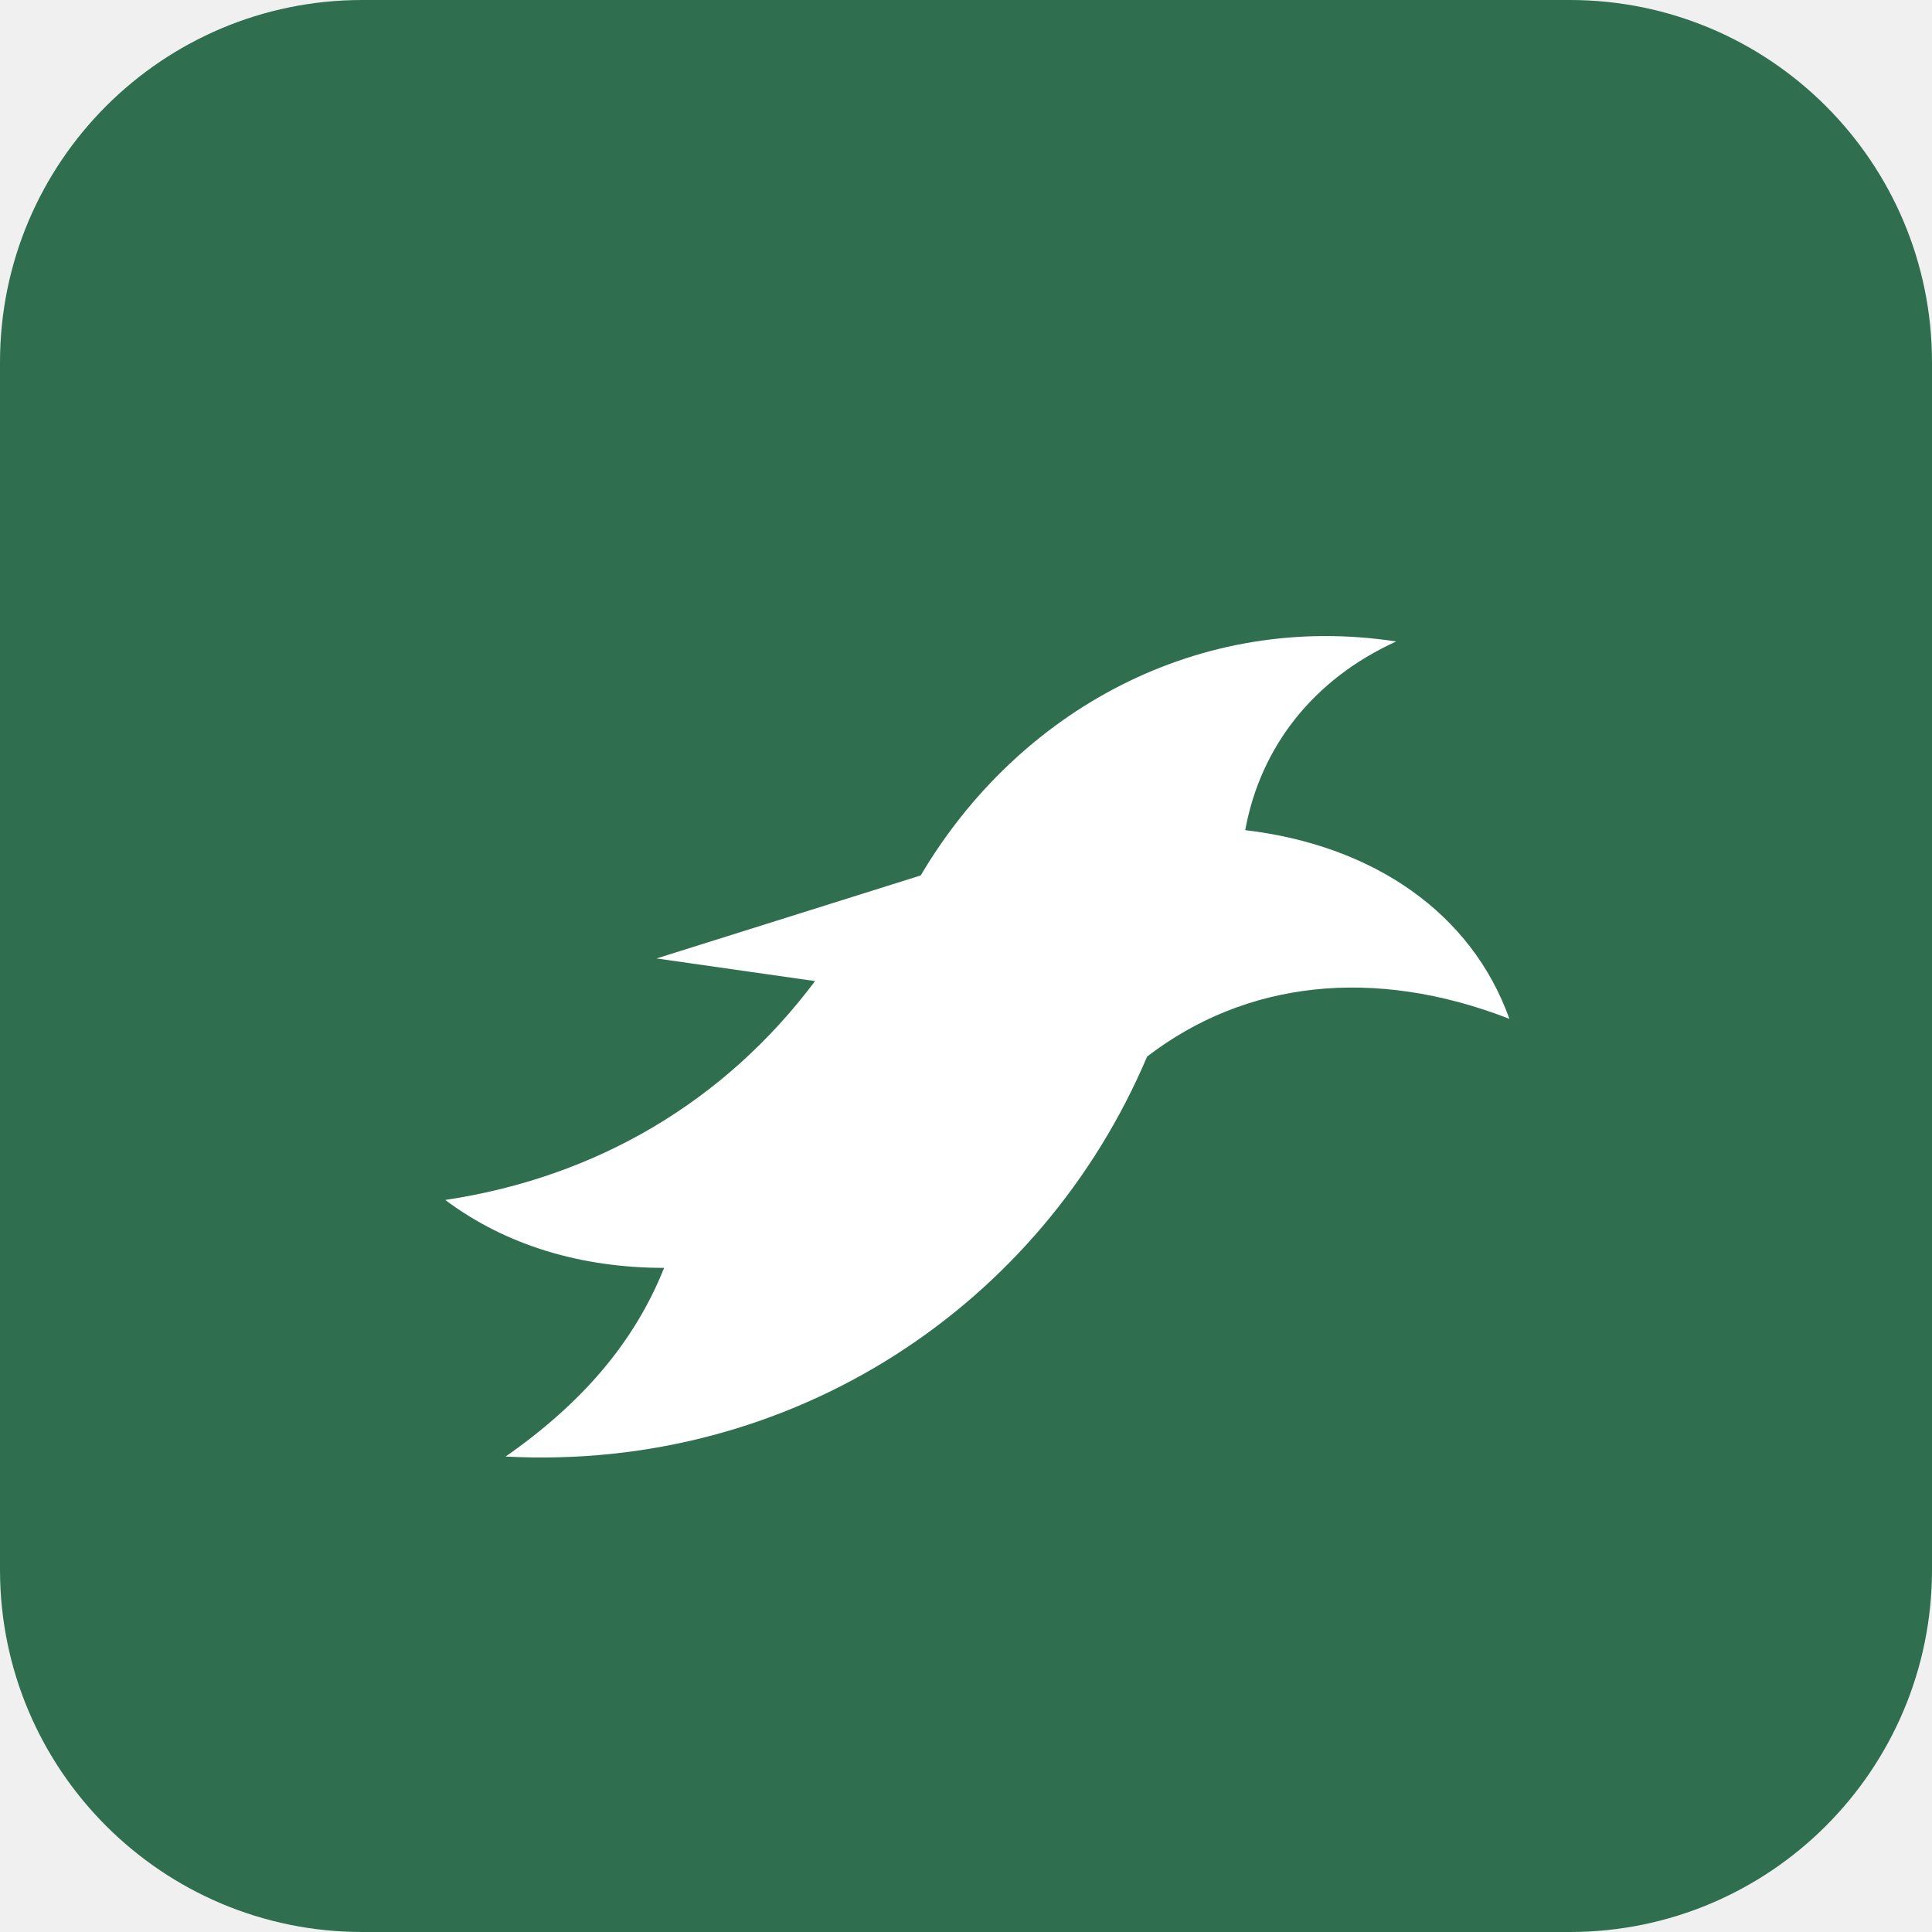
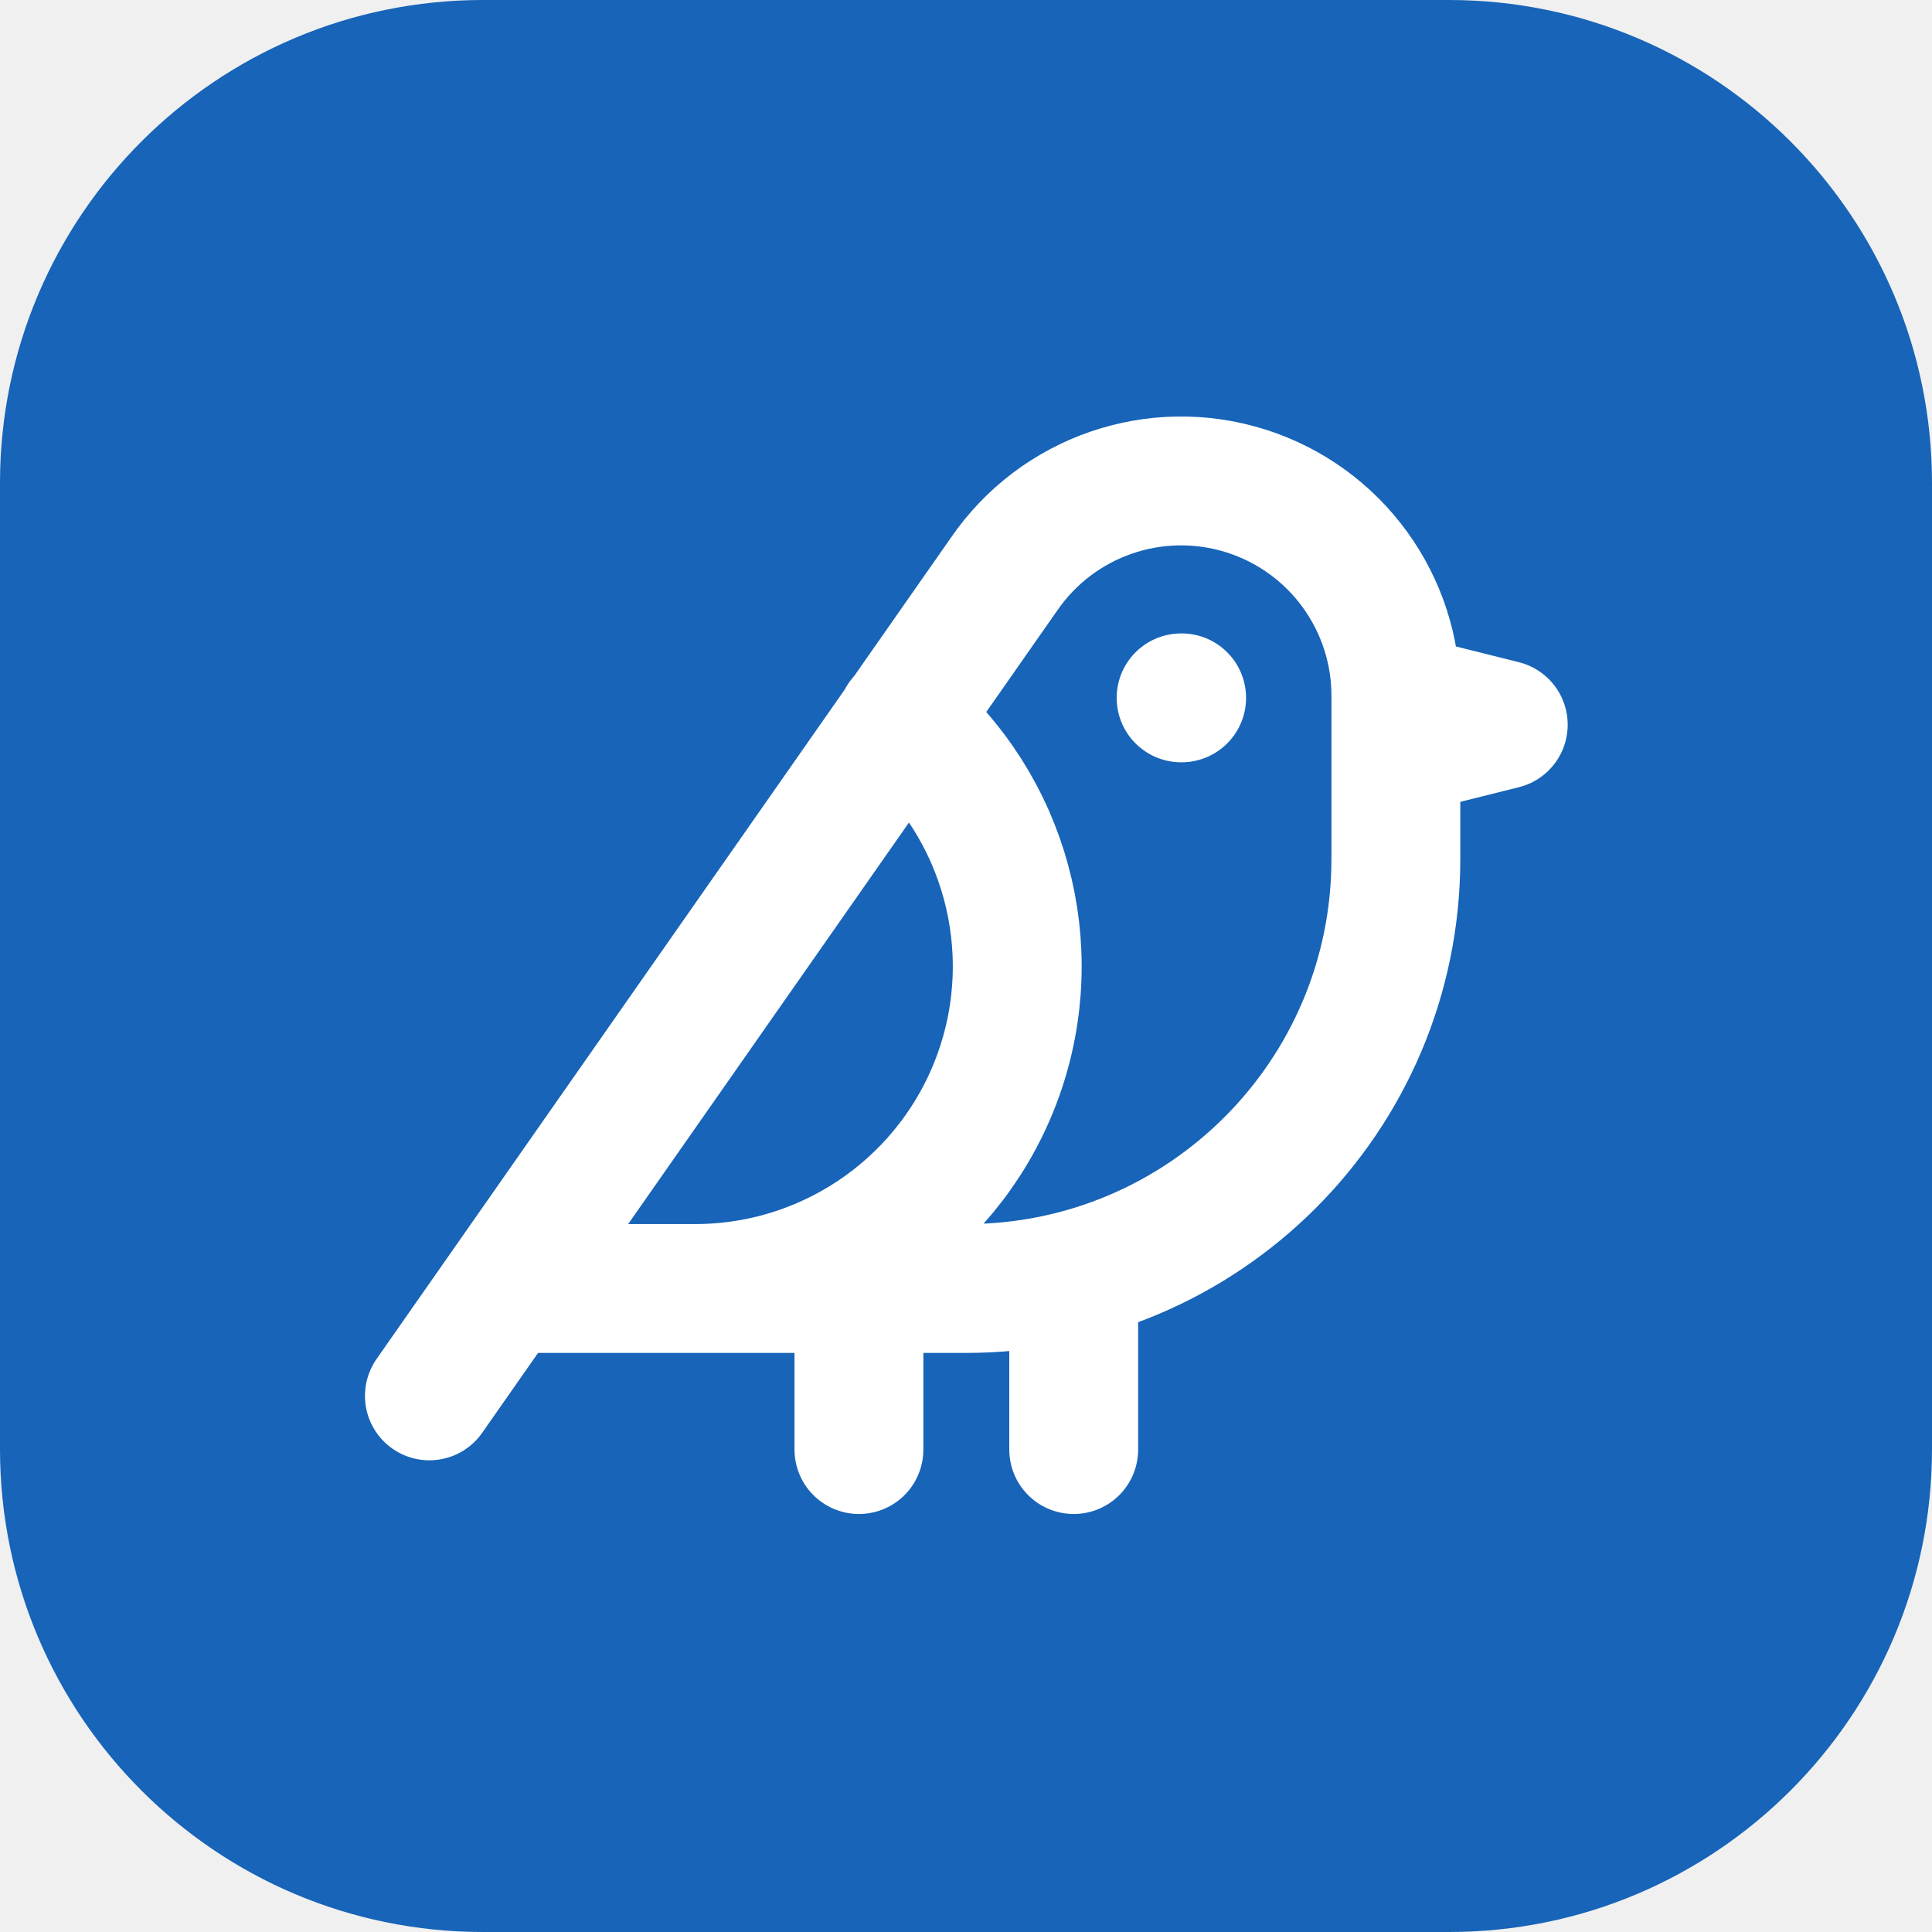
- <svg xmlns="http://www.w3.org/2000/svg" viewBox="0 0 512 512">
-   <rect width="512" height="512" rx="96" fill="#2f6f4f" />
-   <path d="M118 318c40-6 74-26 98-58l-42-6 70-22c26-44 74-70 126-62-22 10-36 28-40 50 34 4 60 22 70 50-36-14-70-10-96 10-28 66-94 110-170 106 20-14 34-30 42-50-22 0-42-6-58-18z" fill="#fff" />
-   <circle cx="352" cy="196" r="10" fill="#2f6f4f" />
+ <svg xmlns="http://www.w3.org/2000/svg" viewBox="0 0 24 24">
+   <rect width="24" height="24" rx="6" fill="#1764b8" />
+   <g transform="translate(4 4) scale(0.667)" fill="none" stroke="#fff" stroke-width="2.4" stroke-linecap="round" stroke-linejoin="round">
+     <path d="M16 7h.01M3.4 18H12a8 8 0 0 0 8-8V7a4 4 0 0 0-7.3-2.3L2 20M20 7l2 .5-2 .5M10 18v3M14 17.8V21M7 18a6 6 0 0 0 3.8-10.6" />
+   </g>
</svg>
